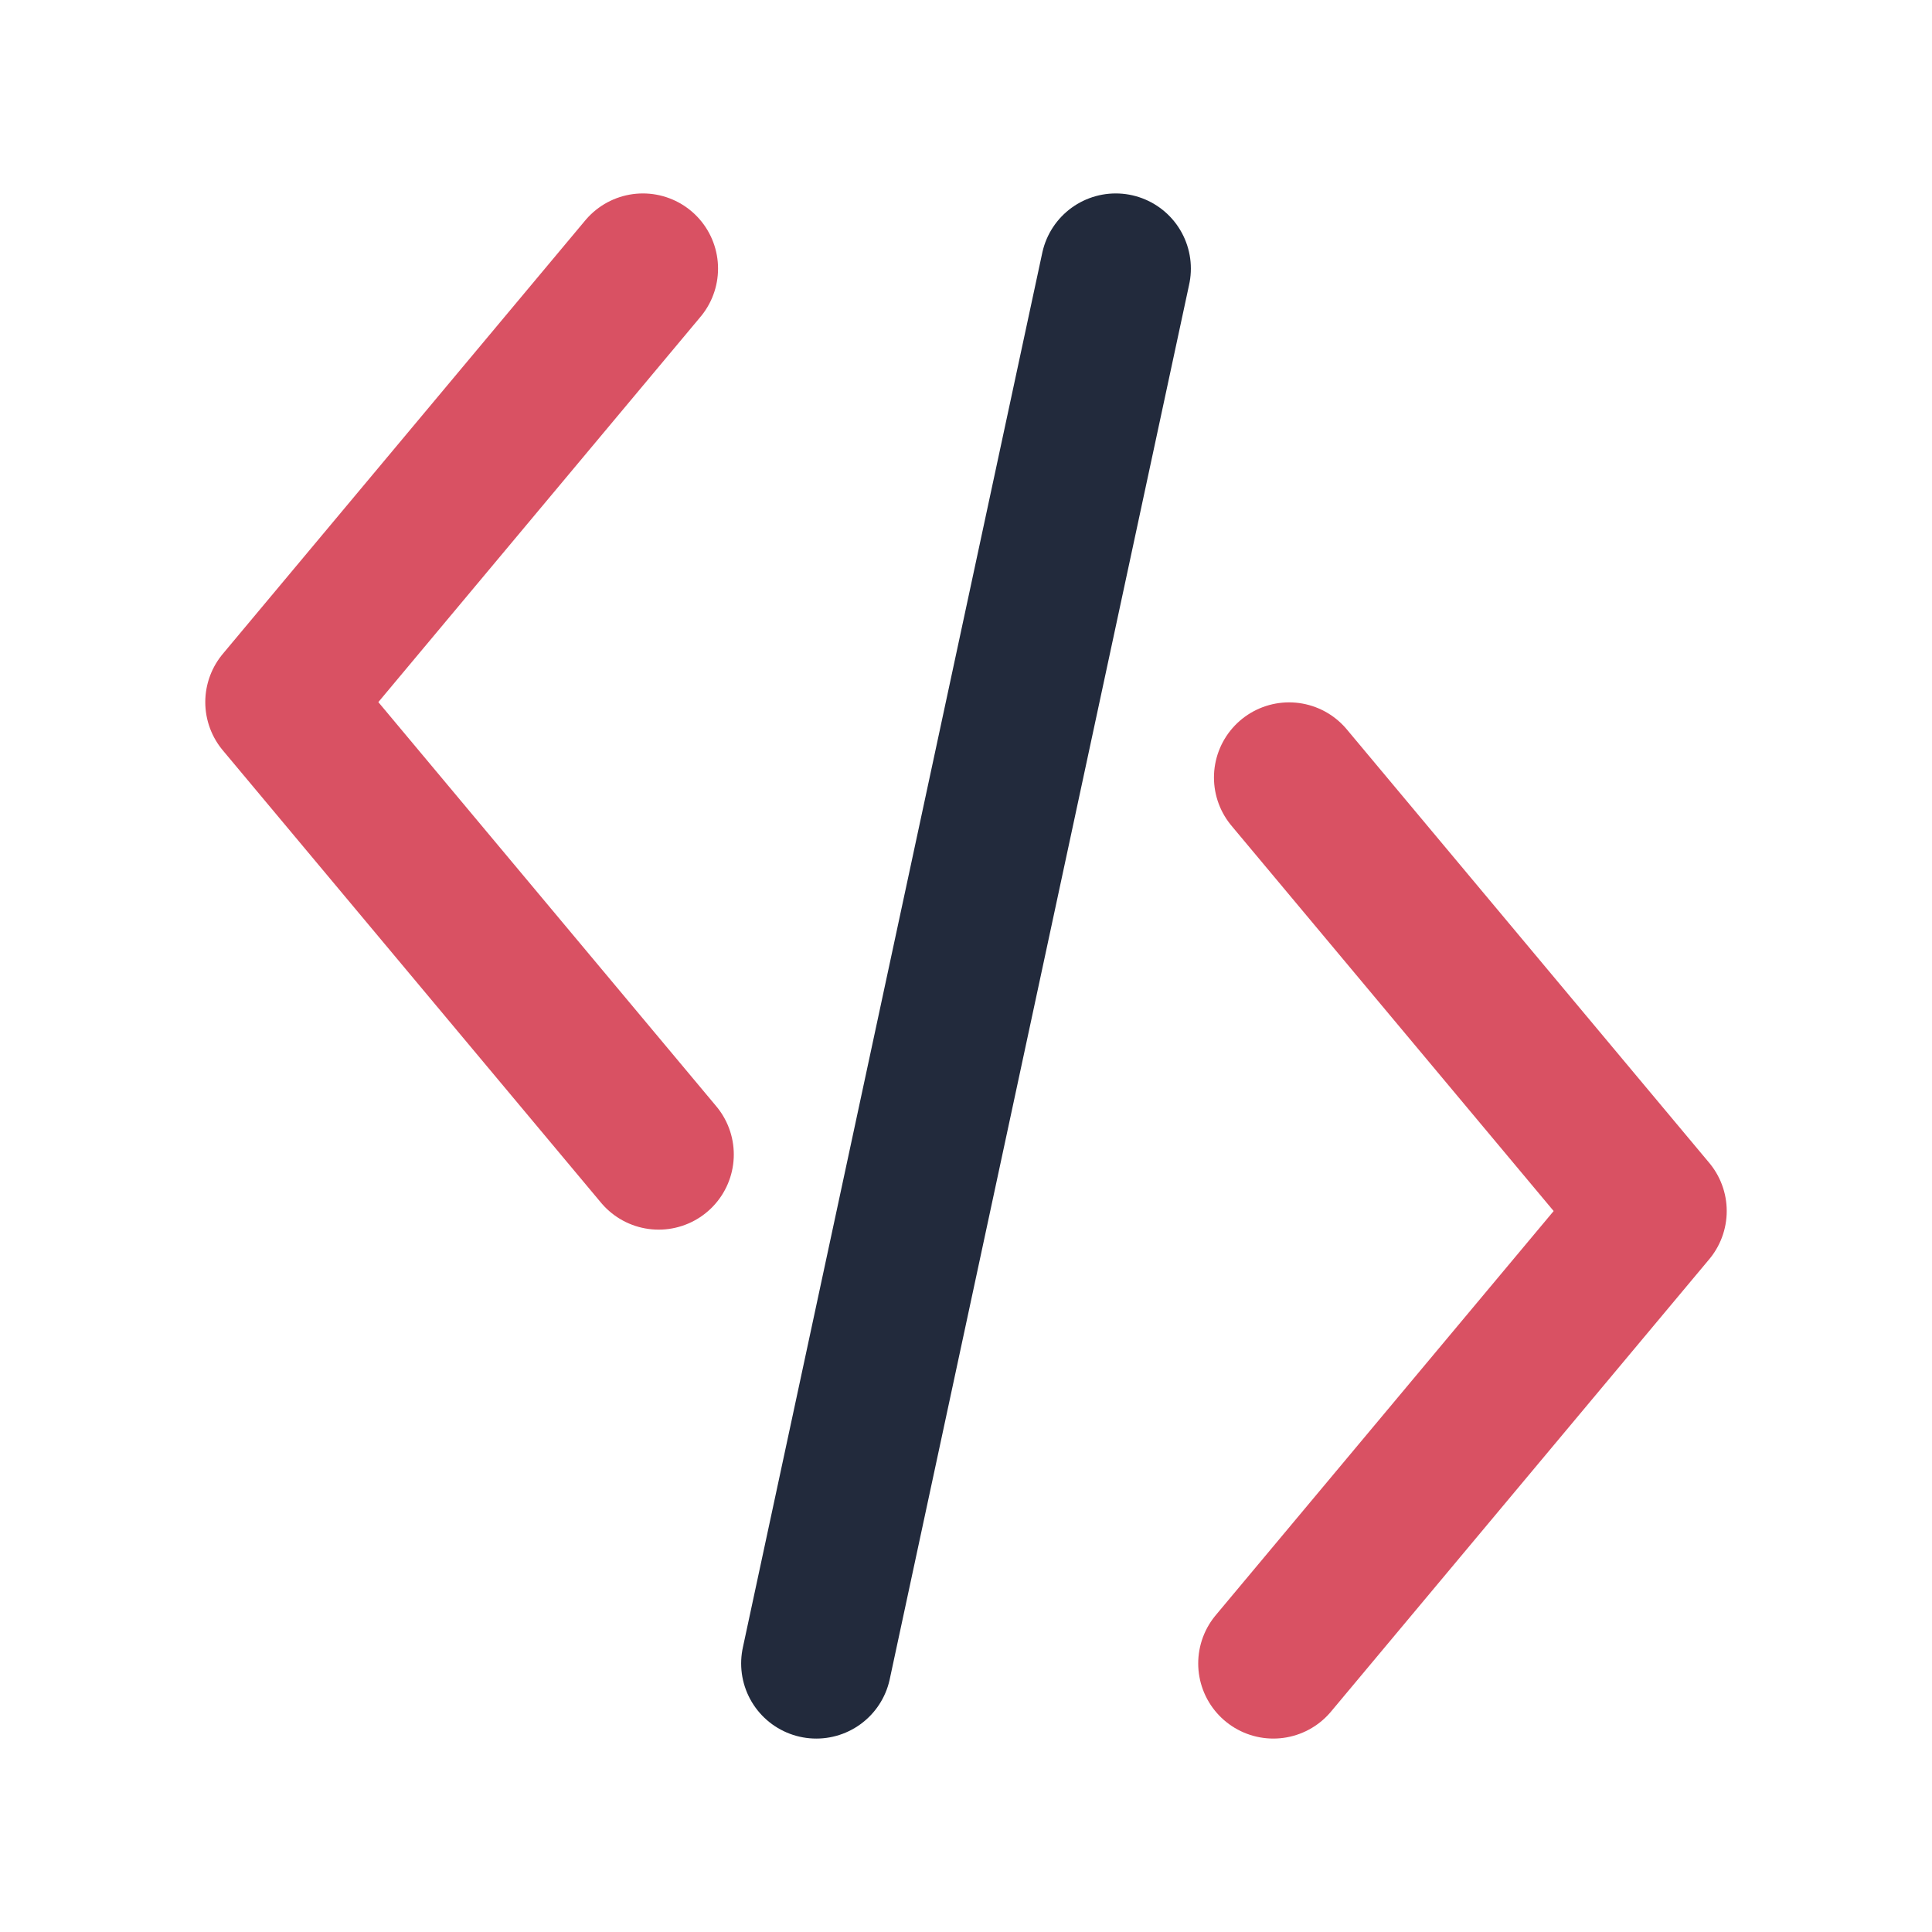
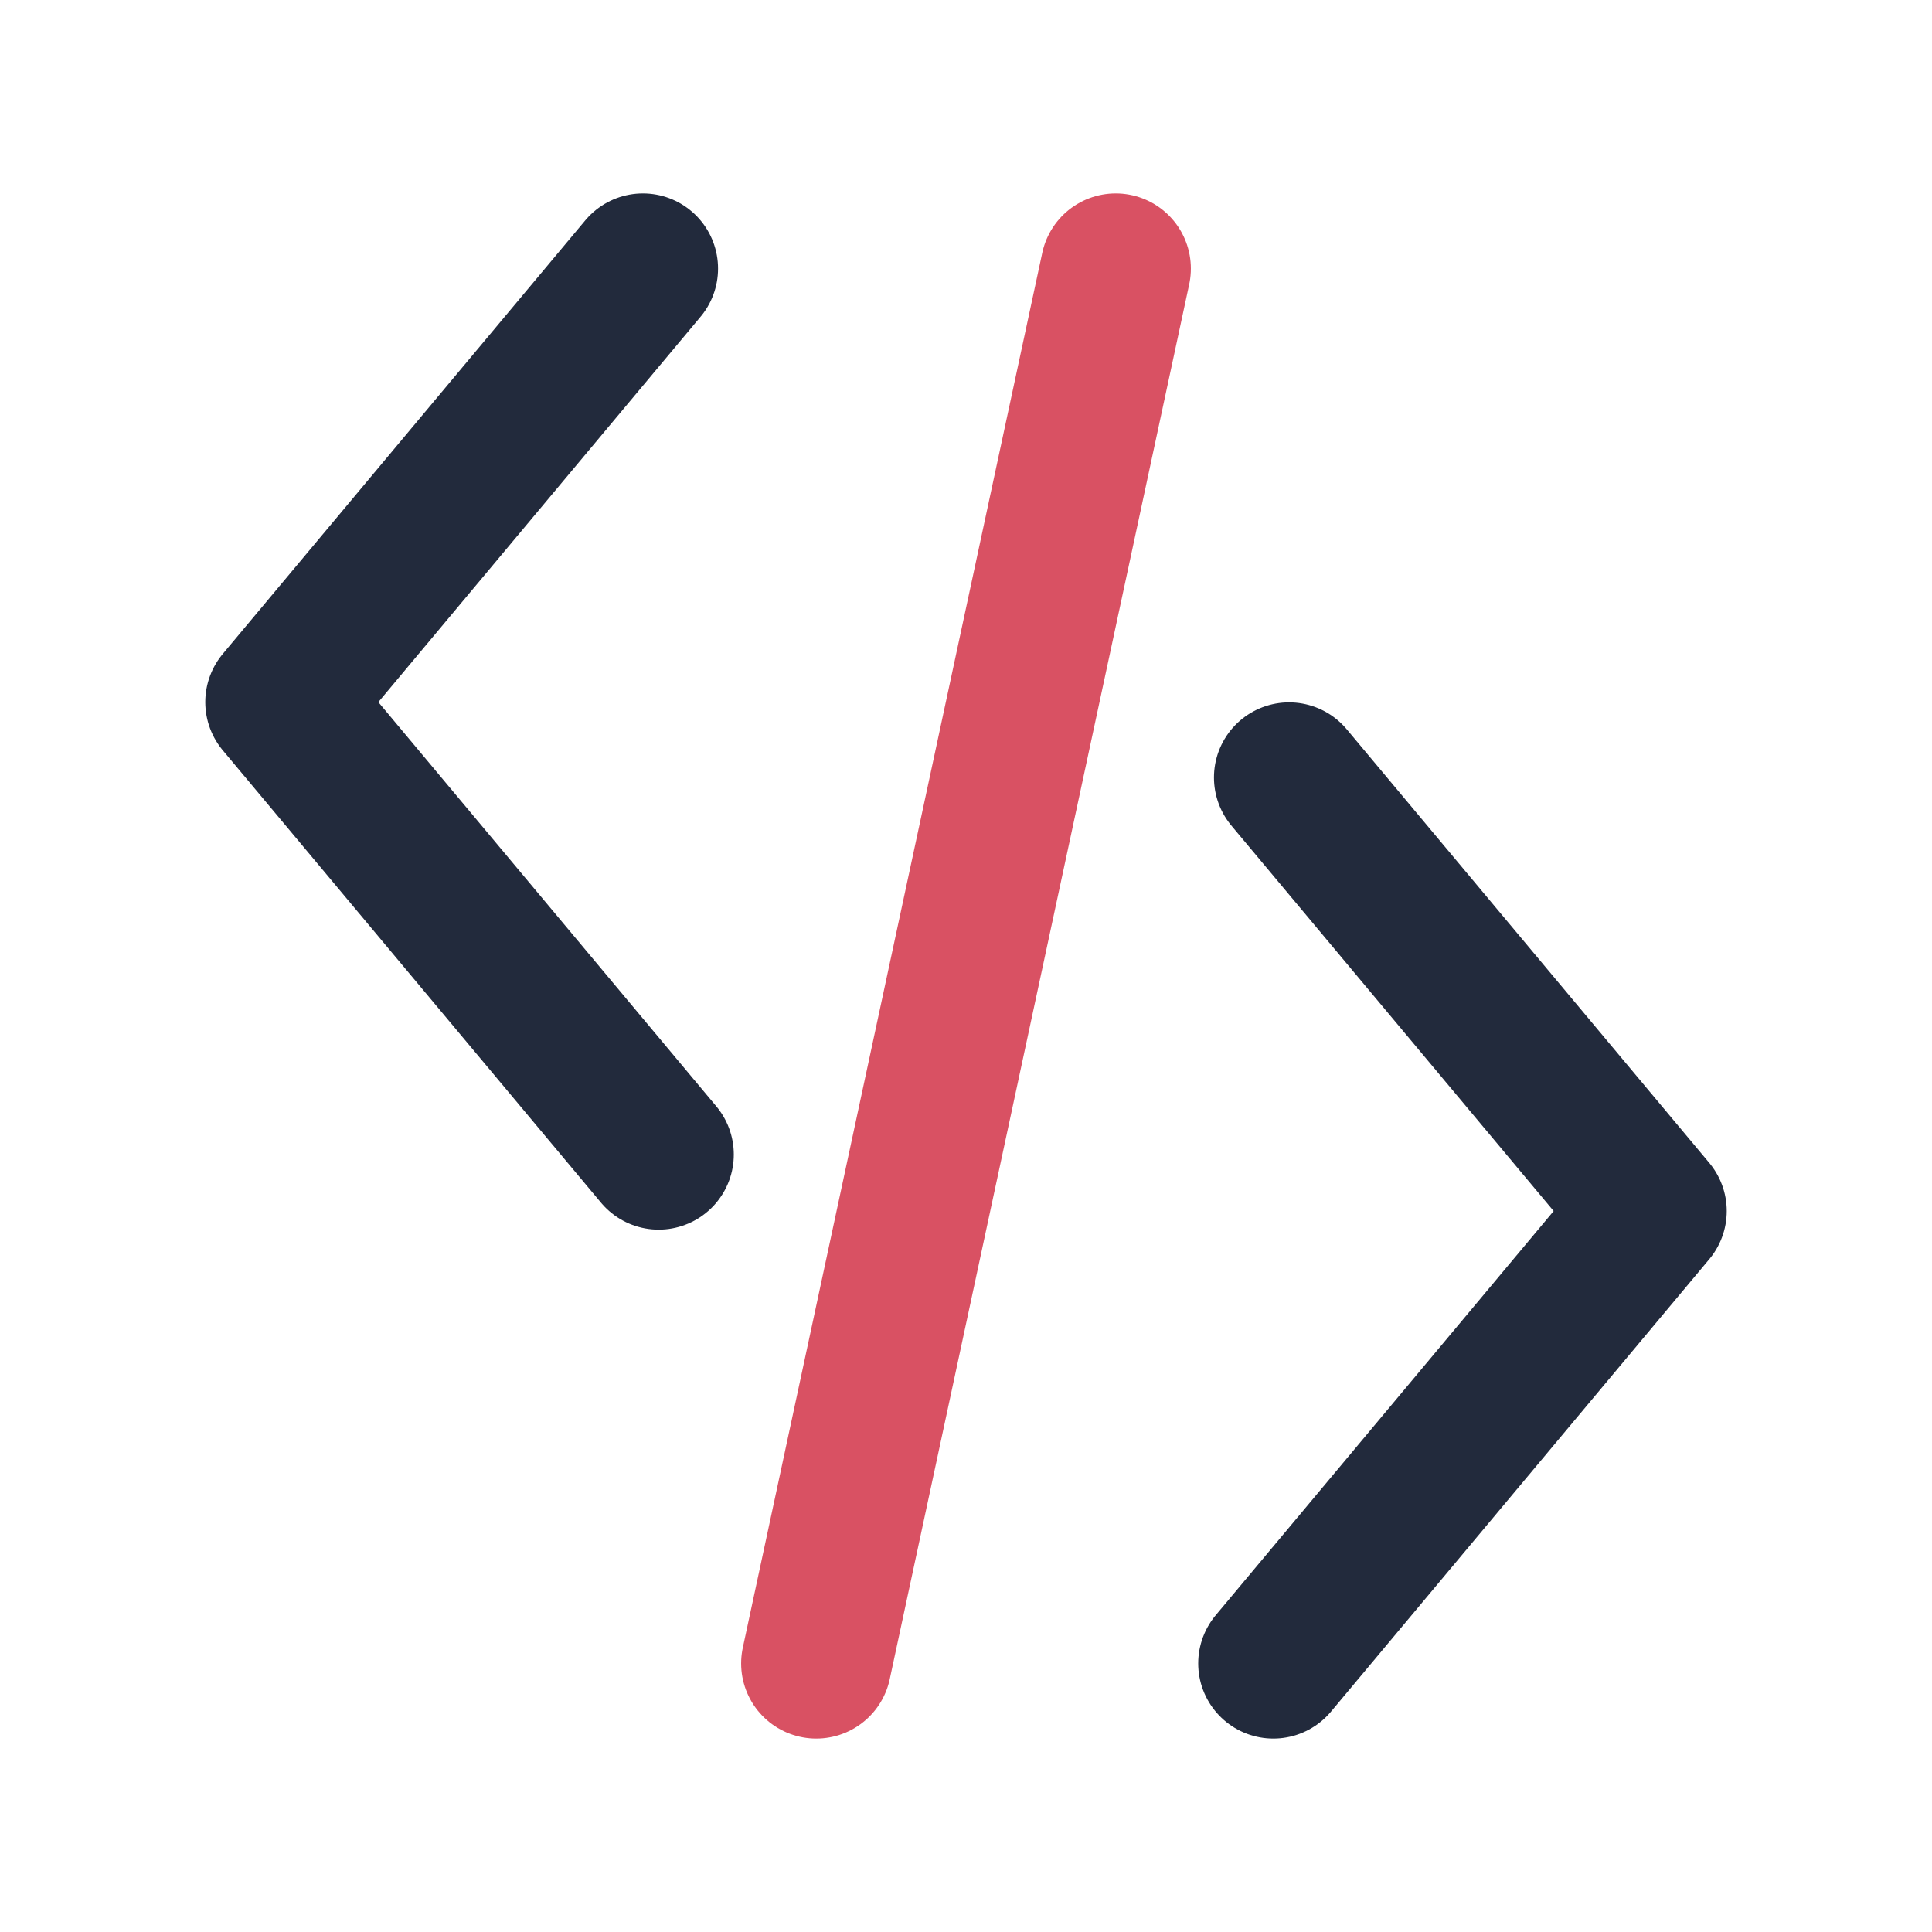
- <svg xmlns="http://www.w3.org/2000/svg" width="180" height="180" stroke="#000" stroke-linecap="round" stroke-linejoin="round" fill="none" fill-rule="evenodd" stroke-width="20">
-   <g>
-     <g stroke-width="14" id="svg_4">
-       <path d="m59.898,25.022l-33.773,40.392l35.241,42.148" stroke="#d95163" id="svg_1" />
-       <path d="m120.102,72.438l33.773,40.392l-35.241,42.148" stroke="#d95163" id="svg_2" />
-       <path d="m103.95,25.022l-27.899,129.957" stroke="#222a3c" id="svg_3" />
-     </g>
-   </g>
+ <svg xmlns="http://www.w3.org/2000/svg" width="180" height="180" stroke="#000" stroke-linecap="round" stroke-linejoin="round" fill="none" fill-rule="evenodd" stroke-width="20" version="1.1" id="svg12286">
+   <defs id="defs12290" />
+   <path d="M 59.898,25.022 26.125,65.414 61.366,107.562" stroke="#d95163" id="svg_1" style="stroke-width:14;stroke:#222a3c;stroke-opacity:1" />
+   <path d="M 120.102,72.438 153.875,112.83 118.634,154.978" stroke="#596275" id="svg_2" style="stroke-width:14;stroke:#222a3c;stroke-opacity:1" />
+   <path d="M 103.95,25.022 76.05,154.978" stroke="#d95163" id="svg_3" style="stroke-width:14" />
</svg>
